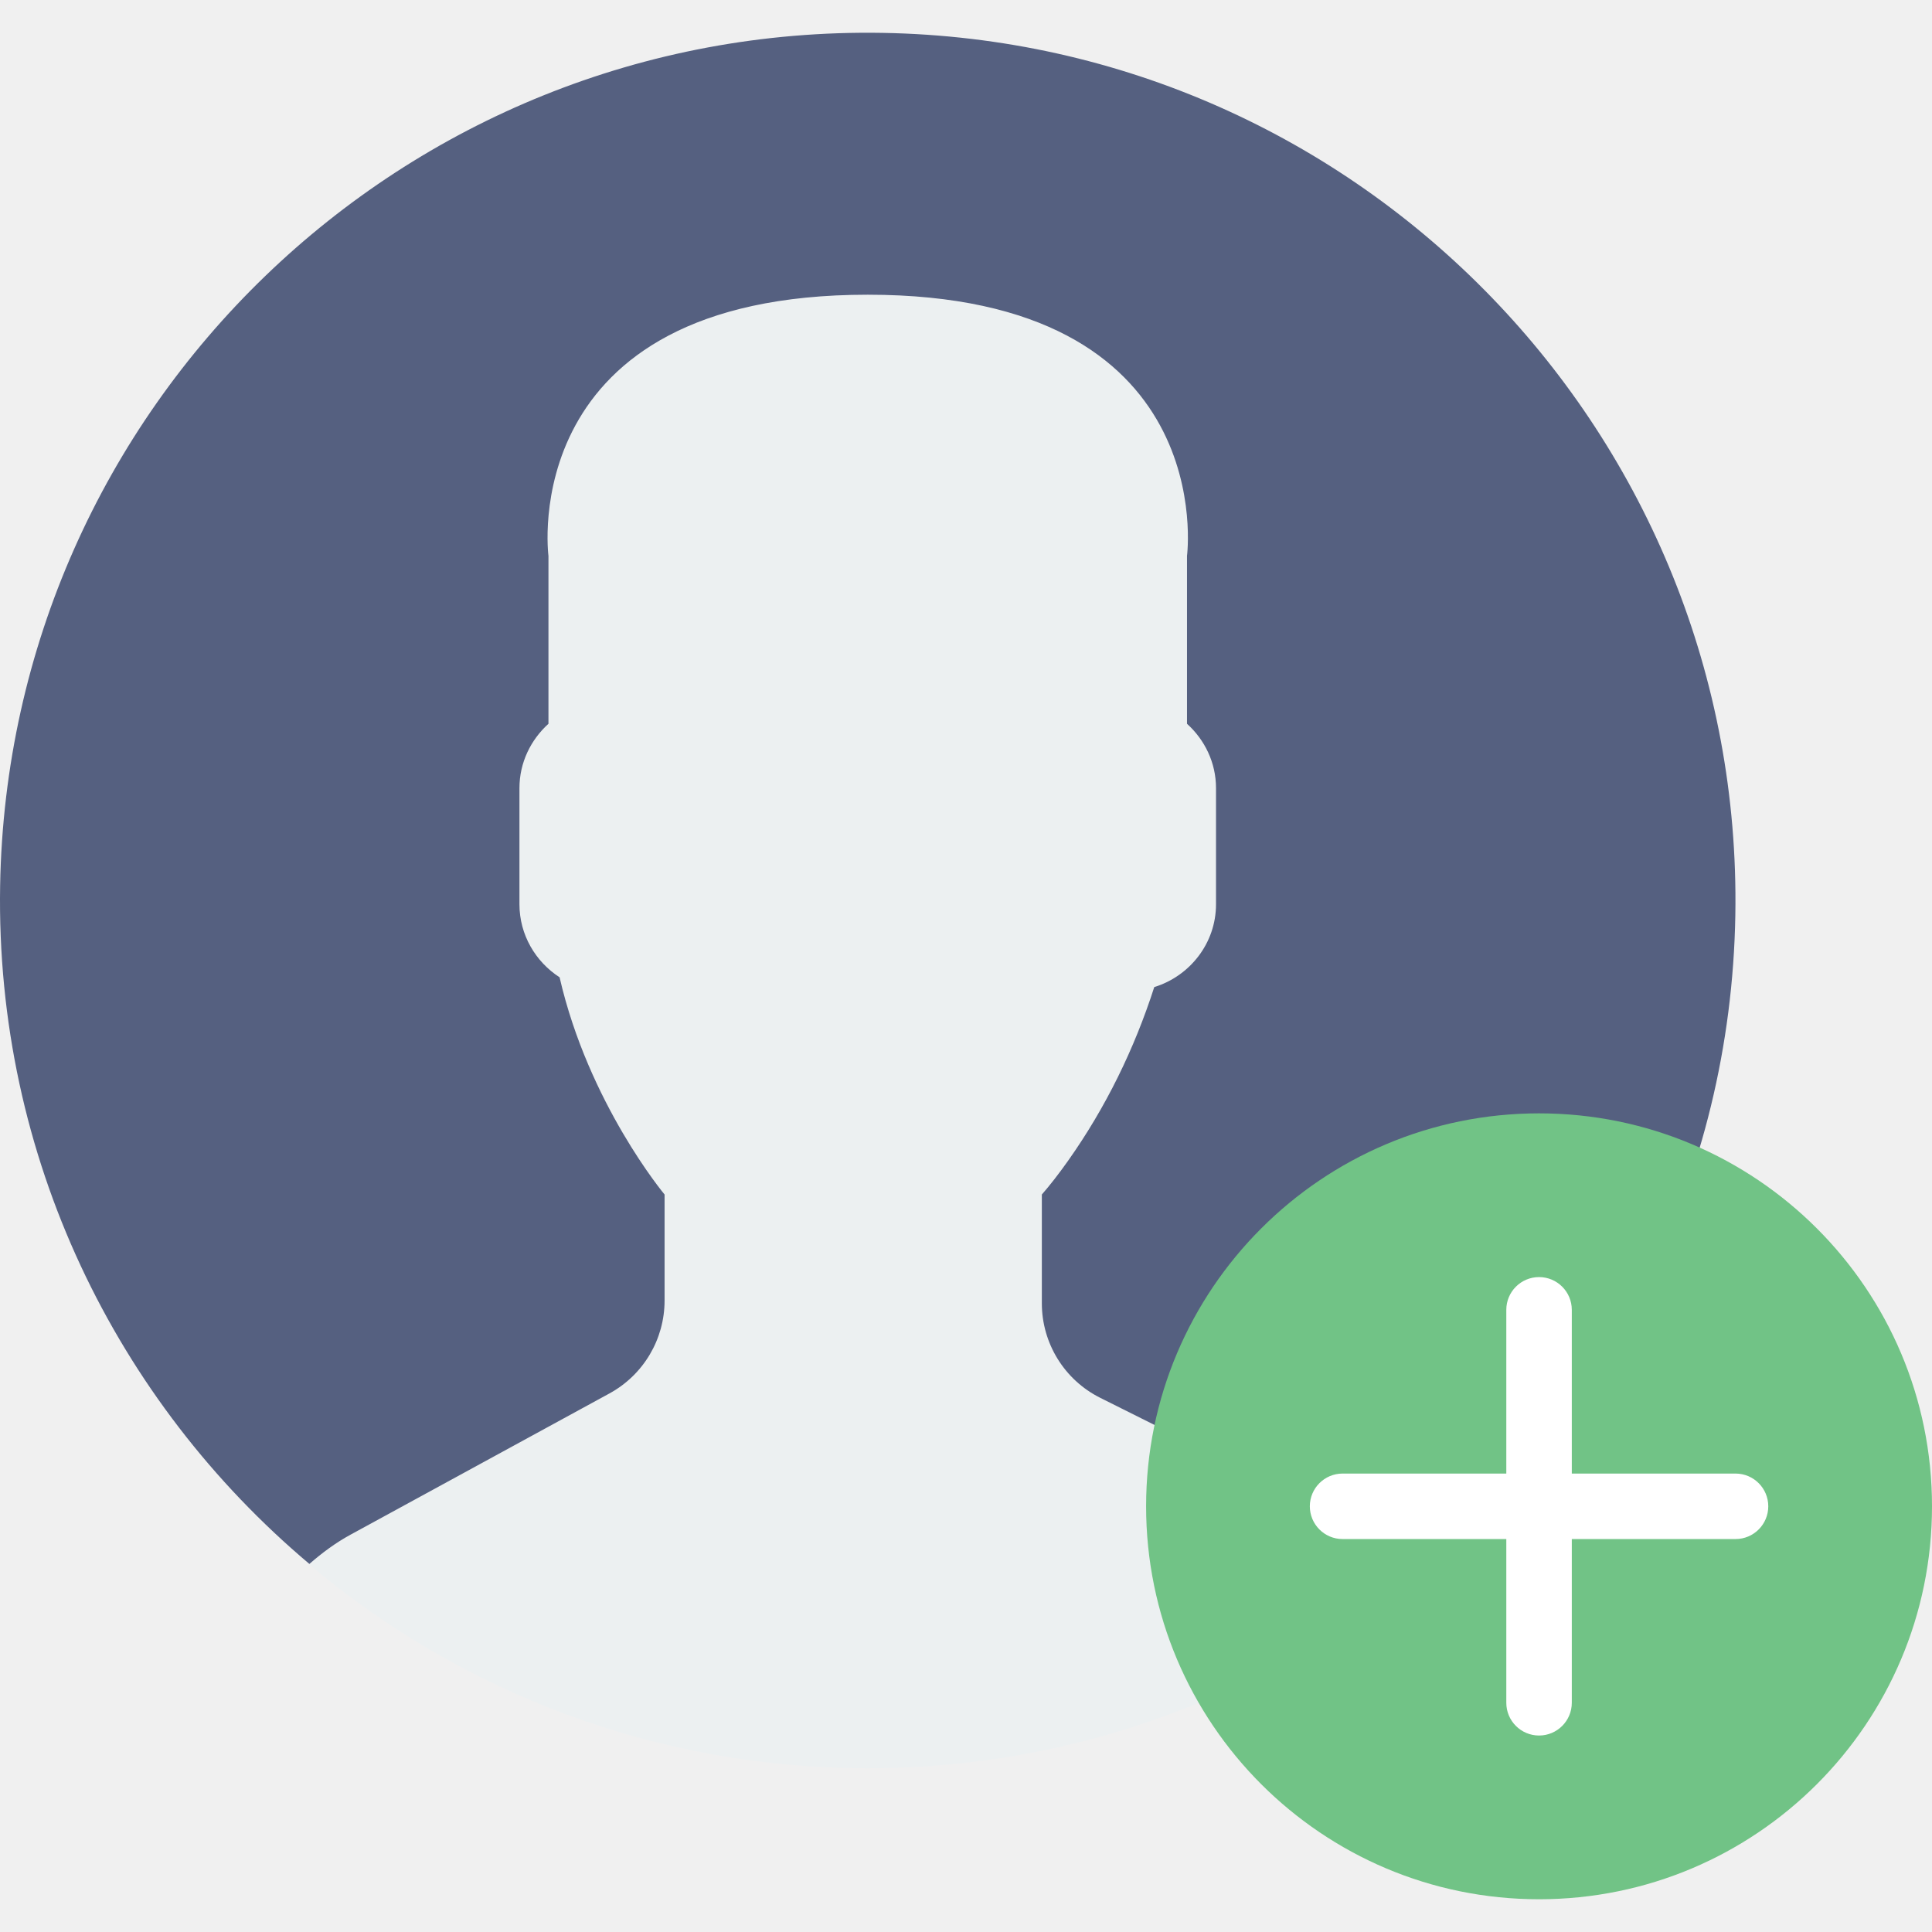
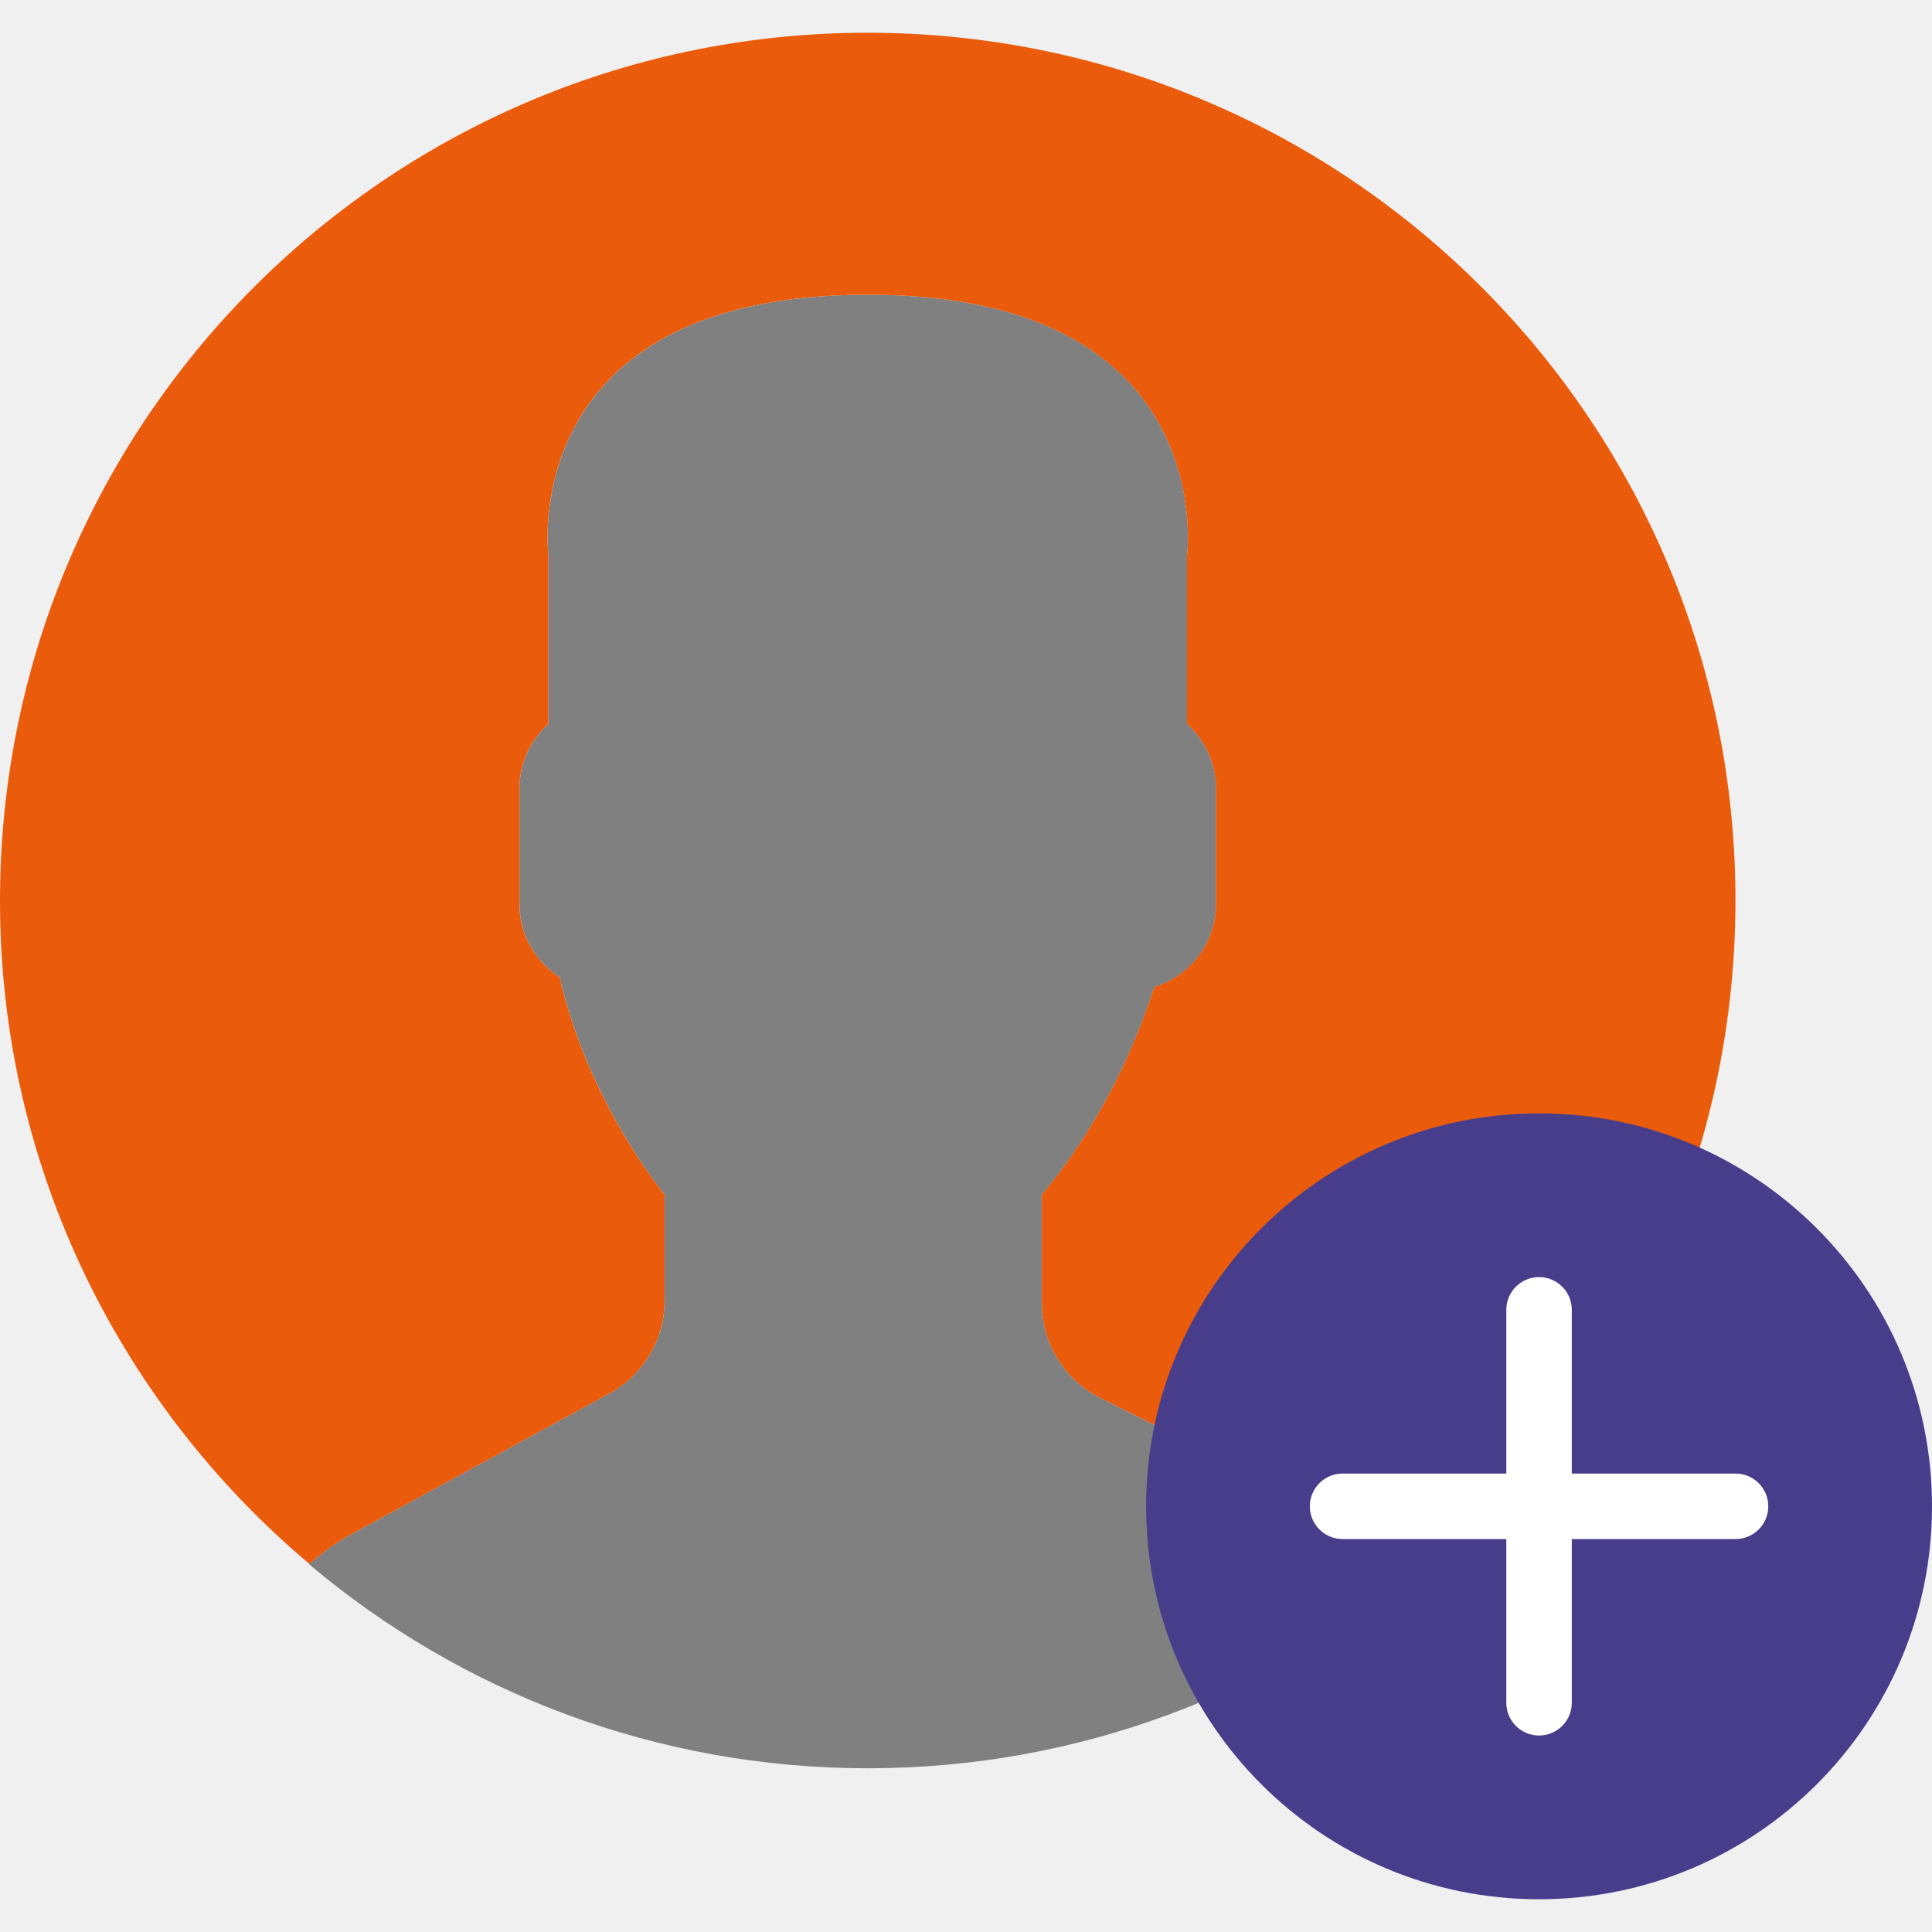
<svg xmlns="http://www.w3.org/2000/svg" version="1.1" id="Capa_1" x="0px" y="0px" viewBox="0 0 59 59" style="enable-background:new 0 0 59 59;" xml:space="preserve">
  <g>
-     <path style="fill:#ECF0F1;" d="M18.613,42.552l-7.907,4.313c-0.464,0.253-0.881,0.564-1.269,0.903C14.047,51.655,19.998,54,26.5,54   c6.454,0,12.367-2.31,16.964-6.144c-0.424-0.358-0.884-0.68-1.394-0.934l-8.467-4.233c-1.094-0.547-1.785-1.665-1.785-2.888v-3.322   c0.238-0.271,0.51-0.619,0.801-1.03c1.154-1.63,2.027-3.423,2.632-5.304c1.086-0.335,1.886-1.338,1.886-2.53v-3.546   c0-0.78-0.347-1.477-0.886-1.965v-5.126c0,0,1.053-7.977-9.75-7.977s-9.75,7.977-9.75,7.977v5.126   c-0.54,0.488-0.886,1.185-0.886,1.965v3.546c0,0.934,0.491,1.756,1.226,2.231c0.886,3.857,3.206,6.633,3.206,6.633v3.24   C20.296,40.899,19.65,41.986,18.613,42.552z" />
+     <path style="fill:#808080;" d="M18.613,42.552l-7.907,4.313c-0.464,0.253-0.881,0.564-1.269,0.903C14.047,51.655,19.998,54,26.5,54   c6.454,0,12.367-2.31,16.964-6.144c-0.424-0.358-0.884-0.68-1.394-0.934l-8.467-4.233c-1.094-0.547-1.785-1.665-1.785-2.888v-3.322   c0.238-0.271,0.51-0.619,0.801-1.03c1.154-1.63,2.027-3.423,2.632-5.304c1.086-0.335,1.886-1.338,1.886-2.53v-3.546   c0-0.78-0.347-1.477-0.886-1.965v-5.126c0,0,1.053-7.977-9.75-7.977s-9.75,7.977-9.75,7.977v5.126   c-0.54,0.488-0.886,1.185-0.886,1.965v3.546c0,0.934,0.491,1.756,1.226,2.231c0.886,3.857,3.206,6.633,3.206,6.633v3.24   C20.296,40.899,19.65,41.986,18.613,42.552z" />
    <g>
-       <path style="fill:#556080;" d="M26.953,1.004C12.32,0.754,0.254,12.414,0.004,27.047C-0.138,35.344,3.56,42.801,9.448,47.76    c0.385-0.336,0.798-0.644,1.257-0.894l7.907-4.313c1.037-0.566,1.683-1.653,1.683-2.835v-3.24c0,0-2.321-2.776-3.206-6.633    c-0.734-0.475-1.226-1.296-1.226-2.231v-3.546c0-0.78,0.347-1.477,0.886-1.965v-5.126c0,0-1.053-7.977,9.75-7.977    s9.75,7.977,9.75,7.977v5.126c0.54,0.488,0.886,1.185,0.886,1.965v3.546c0,1.192-0.8,2.195-1.886,2.53    c-0.605,1.881-1.478,3.674-2.632,5.304c-0.291,0.411-0.563,0.759-0.801,1.03V39.8c0,1.223,0.691,2.342,1.785,2.888l8.467,4.233    c0.508,0.254,0.967,0.575,1.39,0.932c5.71-4.762,9.399-11.882,9.536-19.9C53.246,13.32,41.587,1.254,26.953,1.004z" />
+       <path style="fill:#ea5b0c;" d="M26.953,1.004C12.32,0.754,0.254,12.414,0.004,27.047C-0.138,35.344,3.56,42.801,9.448,47.76    c0.385-0.336,0.798-0.644,1.257-0.894l7.907-4.313c1.037-0.566,1.683-1.653,1.683-2.835v-3.24c0,0-2.321-2.776-3.206-6.633    c-0.734-0.475-1.226-1.296-1.226-2.231v-3.546c0-0.78,0.347-1.477,0.886-1.965v-5.126c0,0-1.053-7.977,9.75-7.977    s9.75,7.977,9.75,7.977v5.126c0.54,0.488,0.886,1.185,0.886,1.965v3.546c0,1.192-0.8,2.195-1.886,2.53    c-0.605,1.881-1.478,3.674-2.632,5.304c-0.291,0.411-0.563,0.759-0.801,1.03V39.8c0,1.223,0.691,2.342,1.785,2.888l8.467,4.233    c0.508,0.254,0.967,0.575,1.39,0.932c5.71-4.762,9.399-11.882,9.536-19.9C53.246,13.32,41.587,1.254,26.953,1.004z" />
    </g>
    <g>
-       <circle style="fill:#71C386;" cx="47" cy="46" r="12" />
-       <path style="fill:#FFFFFF;" d="M53,45h-5v-5c0-0.552-0.448-1-1-1s-1,0.448-1,1v5h-5c-0.552,0-1,0.448-1,1s0.448,1,1,1h5v5    c0,0.552,0.448,1,1,1s1-0.448,1-1v-5h5c0.552,0,1-0.448,1-1S53.552,45,53,45z" />
+       <circle style="fill: #483D8B;" cx="47" cy="46" r="12" />
+       <path style="fill: #FFFFFF;" d="M53,45h-5v-5c0-0.552-0.448-1-1-1s-1,0.448-1,1v5h-5c-0.552,0-1,0.448-1,1s0.448,1,1,1h5v5    c0,0.552,0.448,1,1,1s1-0.448,1-1v-5h5c0.552,0,1-0.448,1-1S53.552,45,53,45z" />
    </g>
  </g>
  <g>
</g>
  <g>
</g>
  <g>
</g>
  <g>
</g>
  <g>
</g>
  <g>
</g>
  <g>
</g>
  <g>
</g>
  <g>
</g>
  <g>
</g>
  <g>
</g>
  <g>
</g>
  <g>
</g>
  <g>
</g>
  <g>
</g>
</svg>
